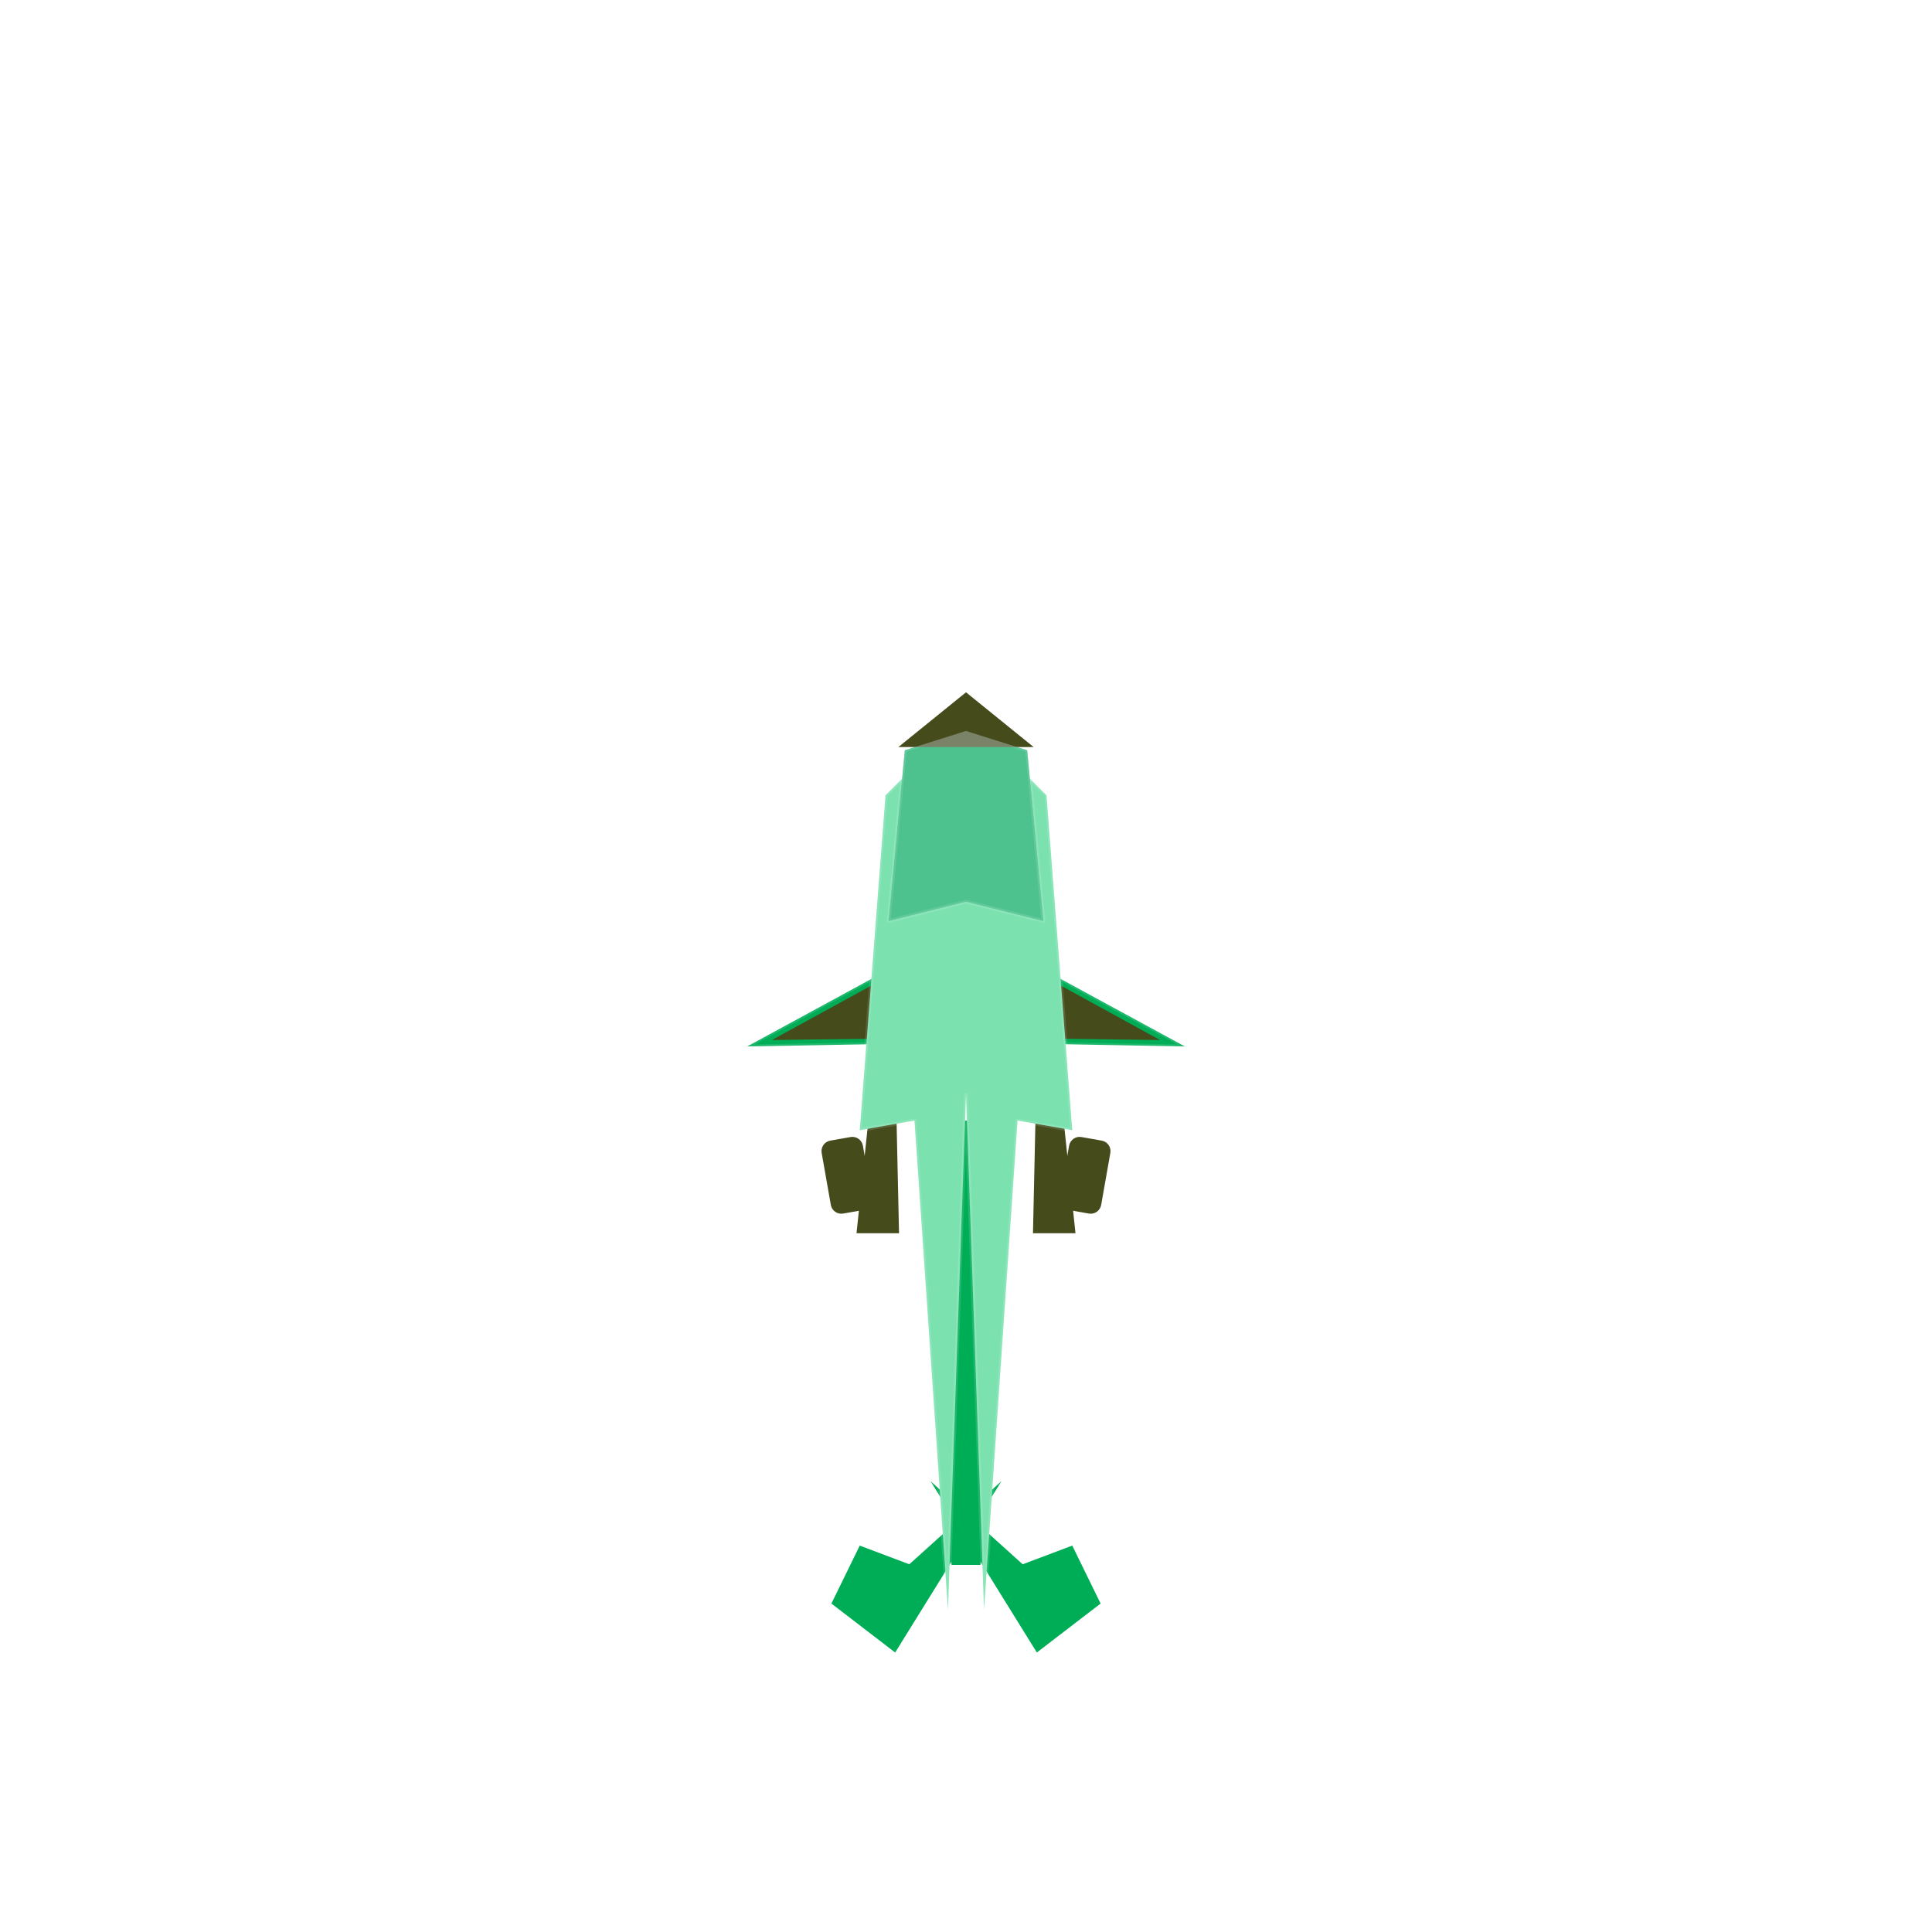
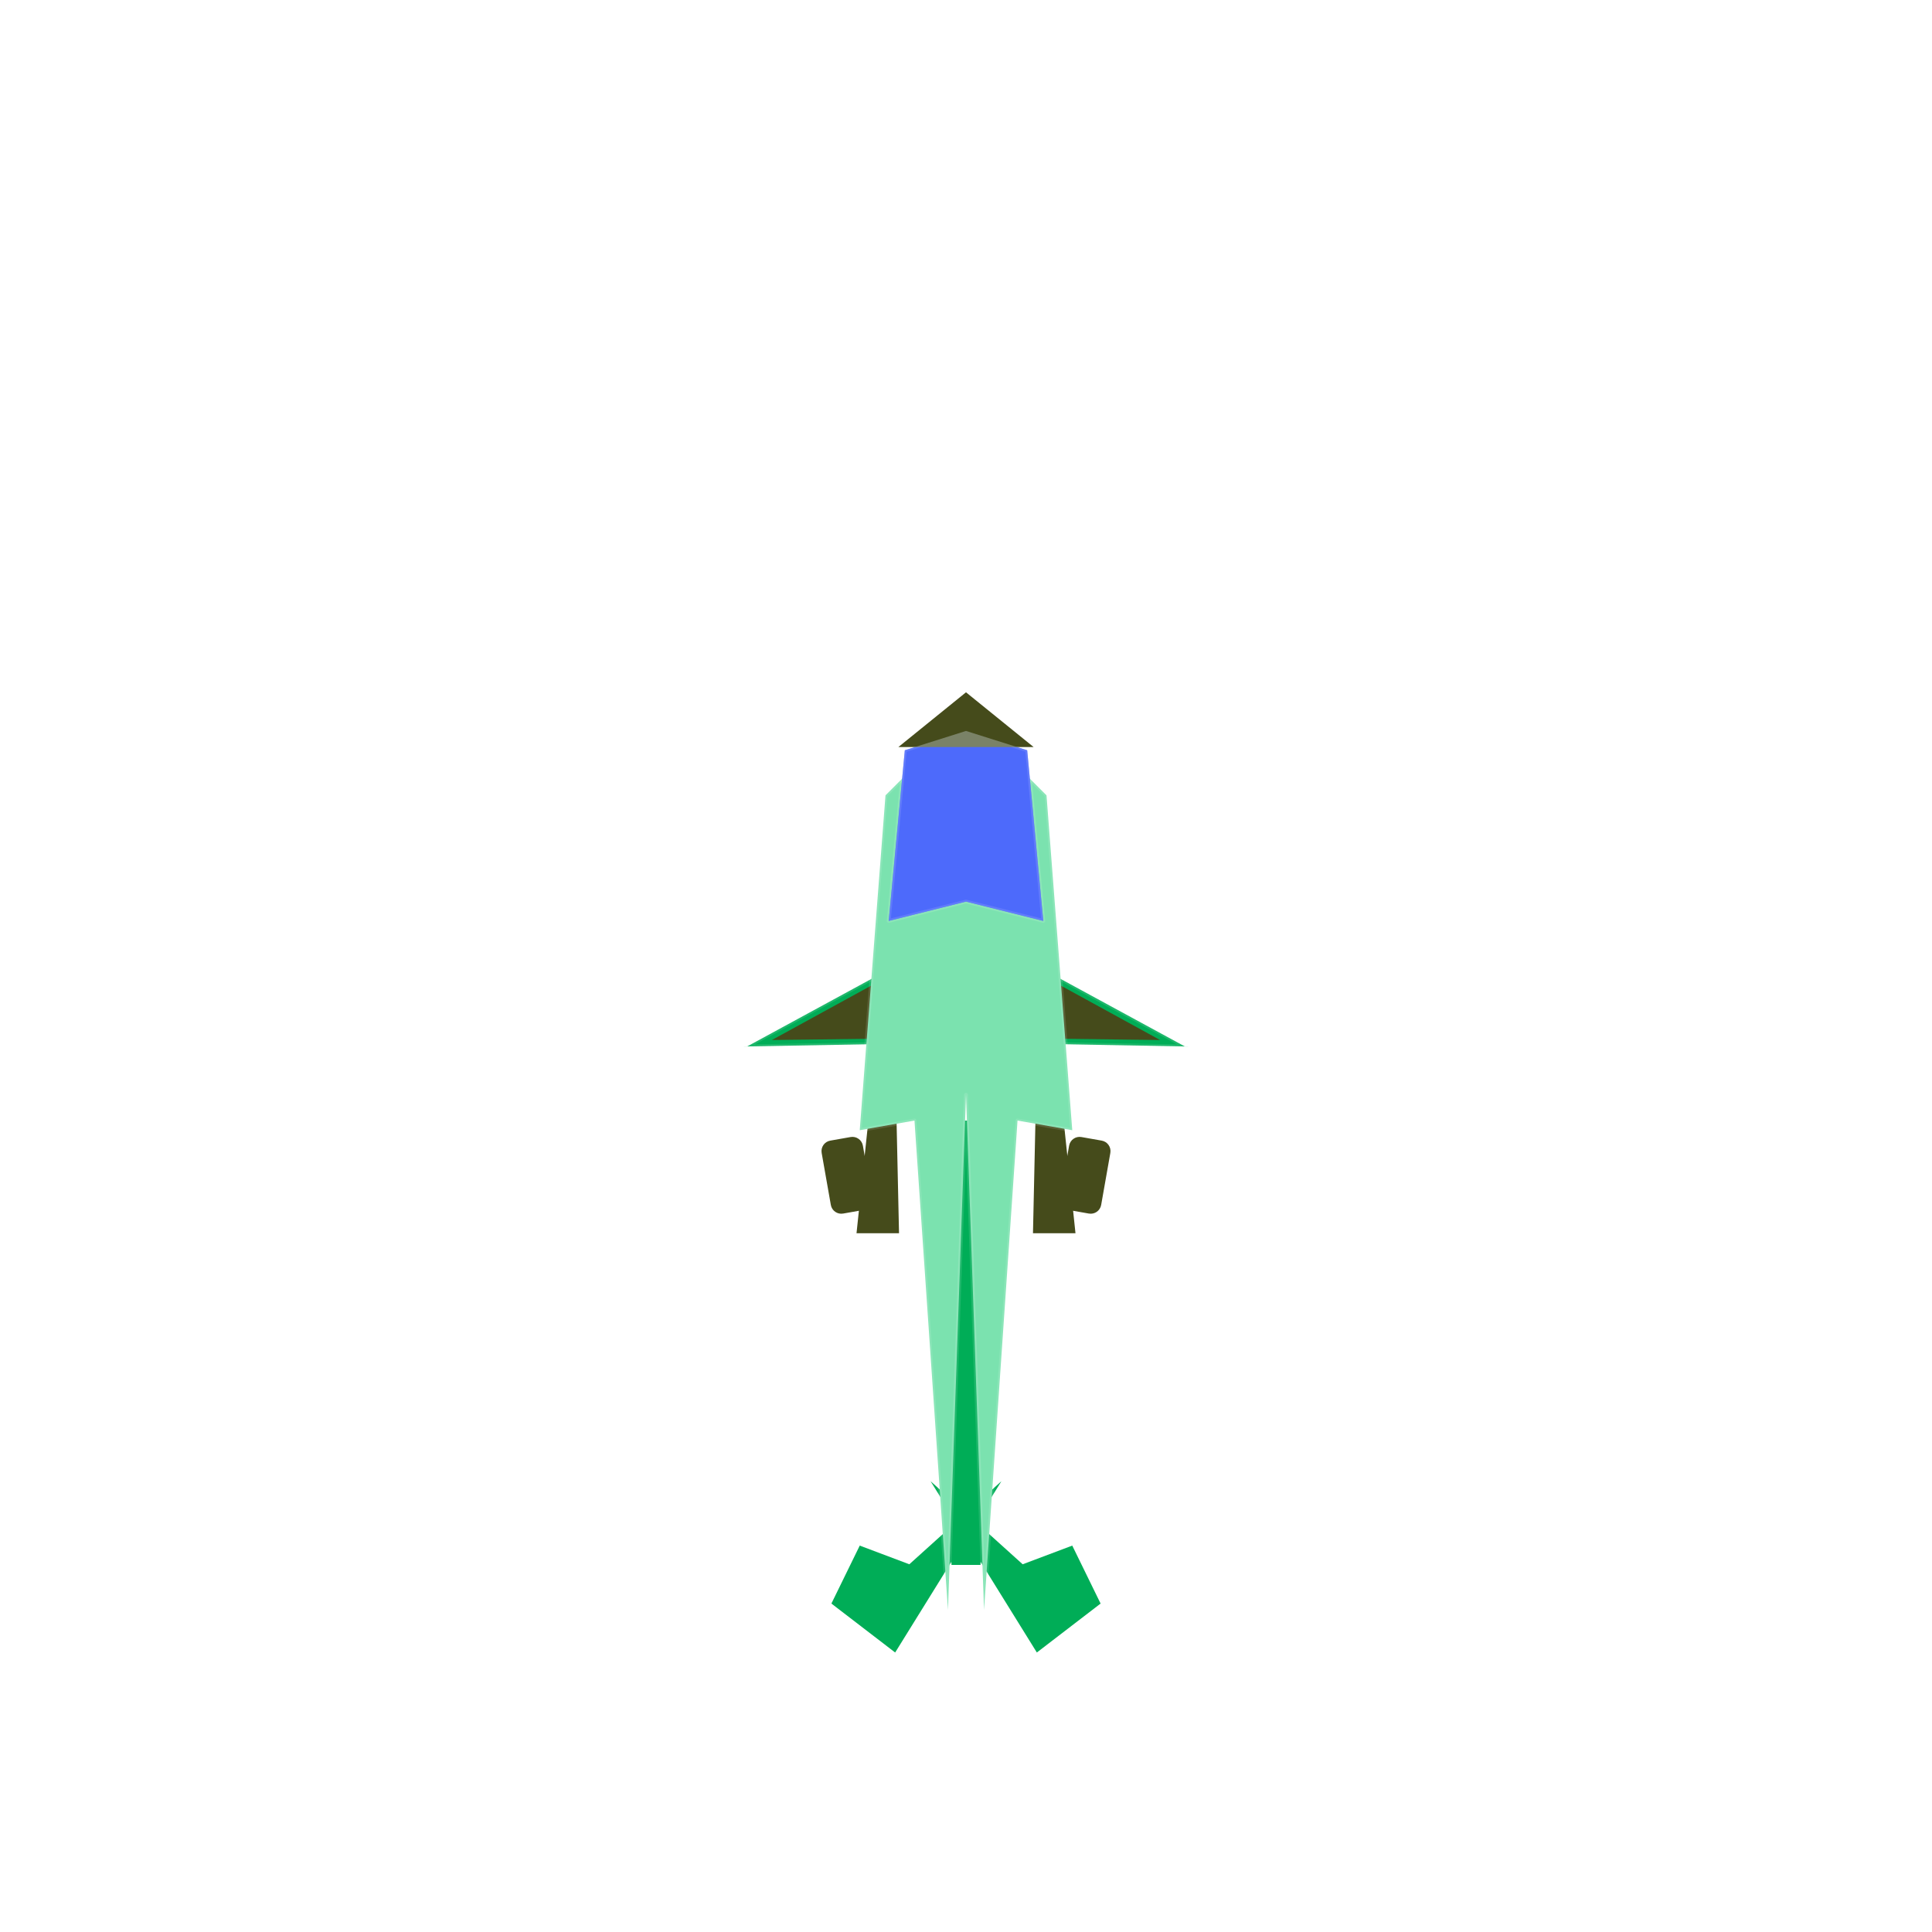
<svg xmlns="http://www.w3.org/2000/svg" class="w-full h-full max-w-full max-h-full" viewBox="-3 -3 6 6" preserveAspectRatio="xMidYMid meet" overflow="visible" width="1024" height="1024">
  <g>
    <polygon points="0.22,0 0.68,0.25 0.69,0.25 0.14,0.24" style="fill: rgb(0, 173, 87); stroke: rgba(255, 255, 255, 0.12); stroke-width: 0.012; stroke-linejoin: round; stroke-linecap: round;" />
    <polygon points="-0.22,0 -0.68,0.25 -0.69,0.25 -0.14,0.24" style="fill: rgb(0, 173, 87); stroke: rgba(255, 255, 255, 0.12); stroke-width: 0.012; stroke-linejoin: round; stroke-linecap: round;" />
    <polygon points="0.28,0.053 0.603,0.23 0.612,0.23 0.219,0.225" style="fill: rgb(69, 75, 27); stroke: none; stroke-width: 0.012; stroke-linejoin: round; stroke-linecap: round;" />
    <polygon points="-0.28,0.053 -0.603,0.23 -0.612,0.23 -0.219,0.225" style="fill: rgb(69, 75, 27); stroke: none; stroke-width: 0.012; stroke-linejoin: round; stroke-linecap: round;" />
    <polygon points="-0.115,0.48 0.115,0.48 0.045,1.86 -0.045,1.86" style="fill: rgb(0, 173, 87);" />
    <polygon points="-0.33,1.8 -0.176,1.858 0.11,1.6 -0.22,2.132 -0.418,1.98" style="fill: rgb(0, 173, 87);" />
    <polygon points="0.33,1.8 0.176,1.858 -0.11,1.6 0.22,2.132 0.418,1.98" style="fill: rgb(0, 173, 87);" />
    <polygon points="0.23,-0.17 0.269,0.155 0.34,0.83 0.258,0.83 0.208,0.83" style="fill: rgb(69, 75, 27);" />
    <polygon points="-0.23,-0.17 -0.269,0.155 -0.34,0.83 -0.258,0.83 -0.208,0.83" style="fill: rgb(69, 75, 27);" />
    <polygon points="0,-0.78 0.25,-0.53 0.33,0.51 0.16,0.48 0.056,2 0,0.4 -0.056,2 -0.16,0.48 -0.33,0.51 -0.25,-0.53" style="fill: rgb(123, 226, 175); stroke: rgba(255, 255, 255, 0.12); stroke-width: 0.012; stroke-linejoin: round; stroke-linecap: round;" />
-     <polygon points="0,-0.73 0.19,-0.67 0.24,-0.14 0,-0.2 0,-0.2 -0.24,-0.14 -0.19,-0.67" style="fill: rgb(0, 173, 87); stroke: rgba(255, 255, 255, 0.12); stroke-width: 0.012; stroke-linejoin: round; stroke-linecap: round;" />
+     <polygon points="0,-0.73 0.19,-0.67 0.24,-0.14 0,-0.2 0,-0.2 -0.24,-0.14 -0.19,-0.67" style="fill: rgb(0, 38, 255); stroke: rgba(255, 255, 255, 0.12); stroke-width: 0.012; stroke-linejoin: round; stroke-linecap: round;" />
    <rect x="0.305" y="0.535" width="0.13" height="0.23" rx="0.033" transform="rotate(10 0.37 0.65)" style="fill: rgb(69, 75, 27);" />
    <rect x="-0.435" y="0.535" width="0.13" height="0.23" rx="0.033" transform="rotate(-10 -0.37 0.65)" style="fill: rgb(69, 75, 27);" />
    <polygon points="0,-0.85 0.21,-0.68 -0.21,-0.68" style="fill: rgb(69, 75, 27);" />
    <polygon points="0,-0.73 0.19,-0.67 0.24,-0.14 0,-0.2 0,-0.2 -0.24,-0.14 -0.19,-0.67" style="fill: #dce8f2; fill-opacity: 0.35;" />
  </g>
</svg>
